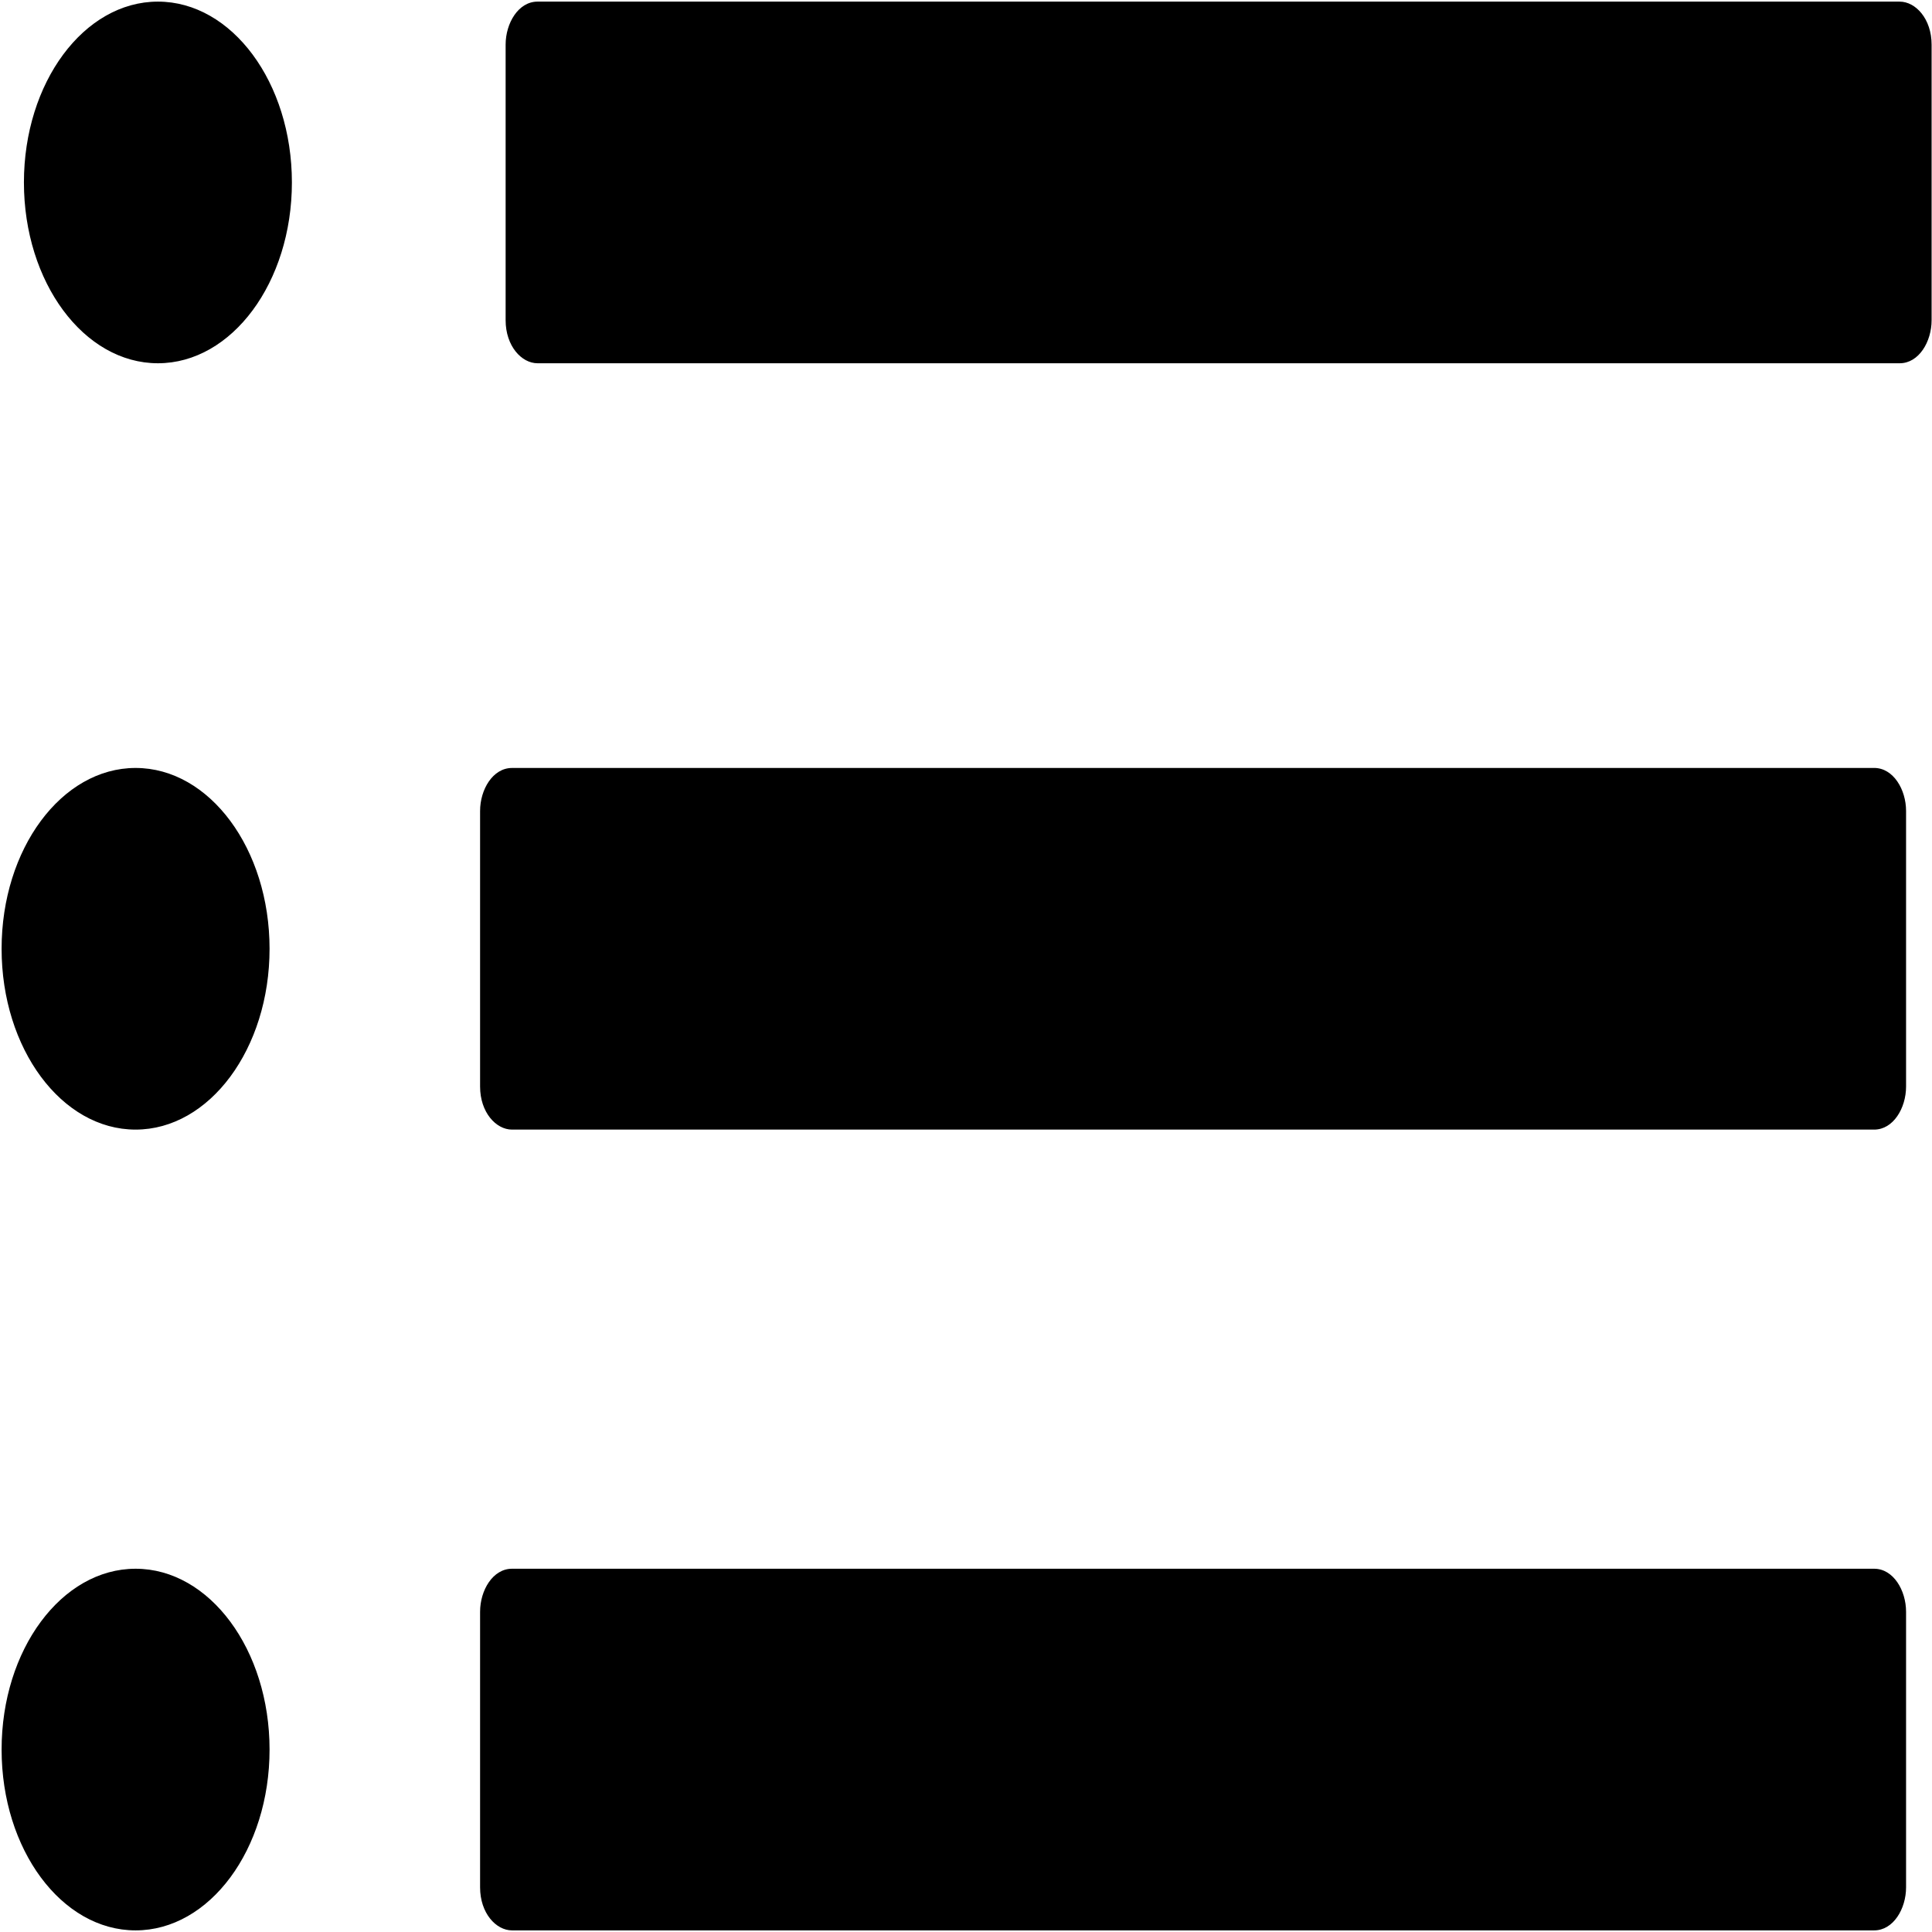
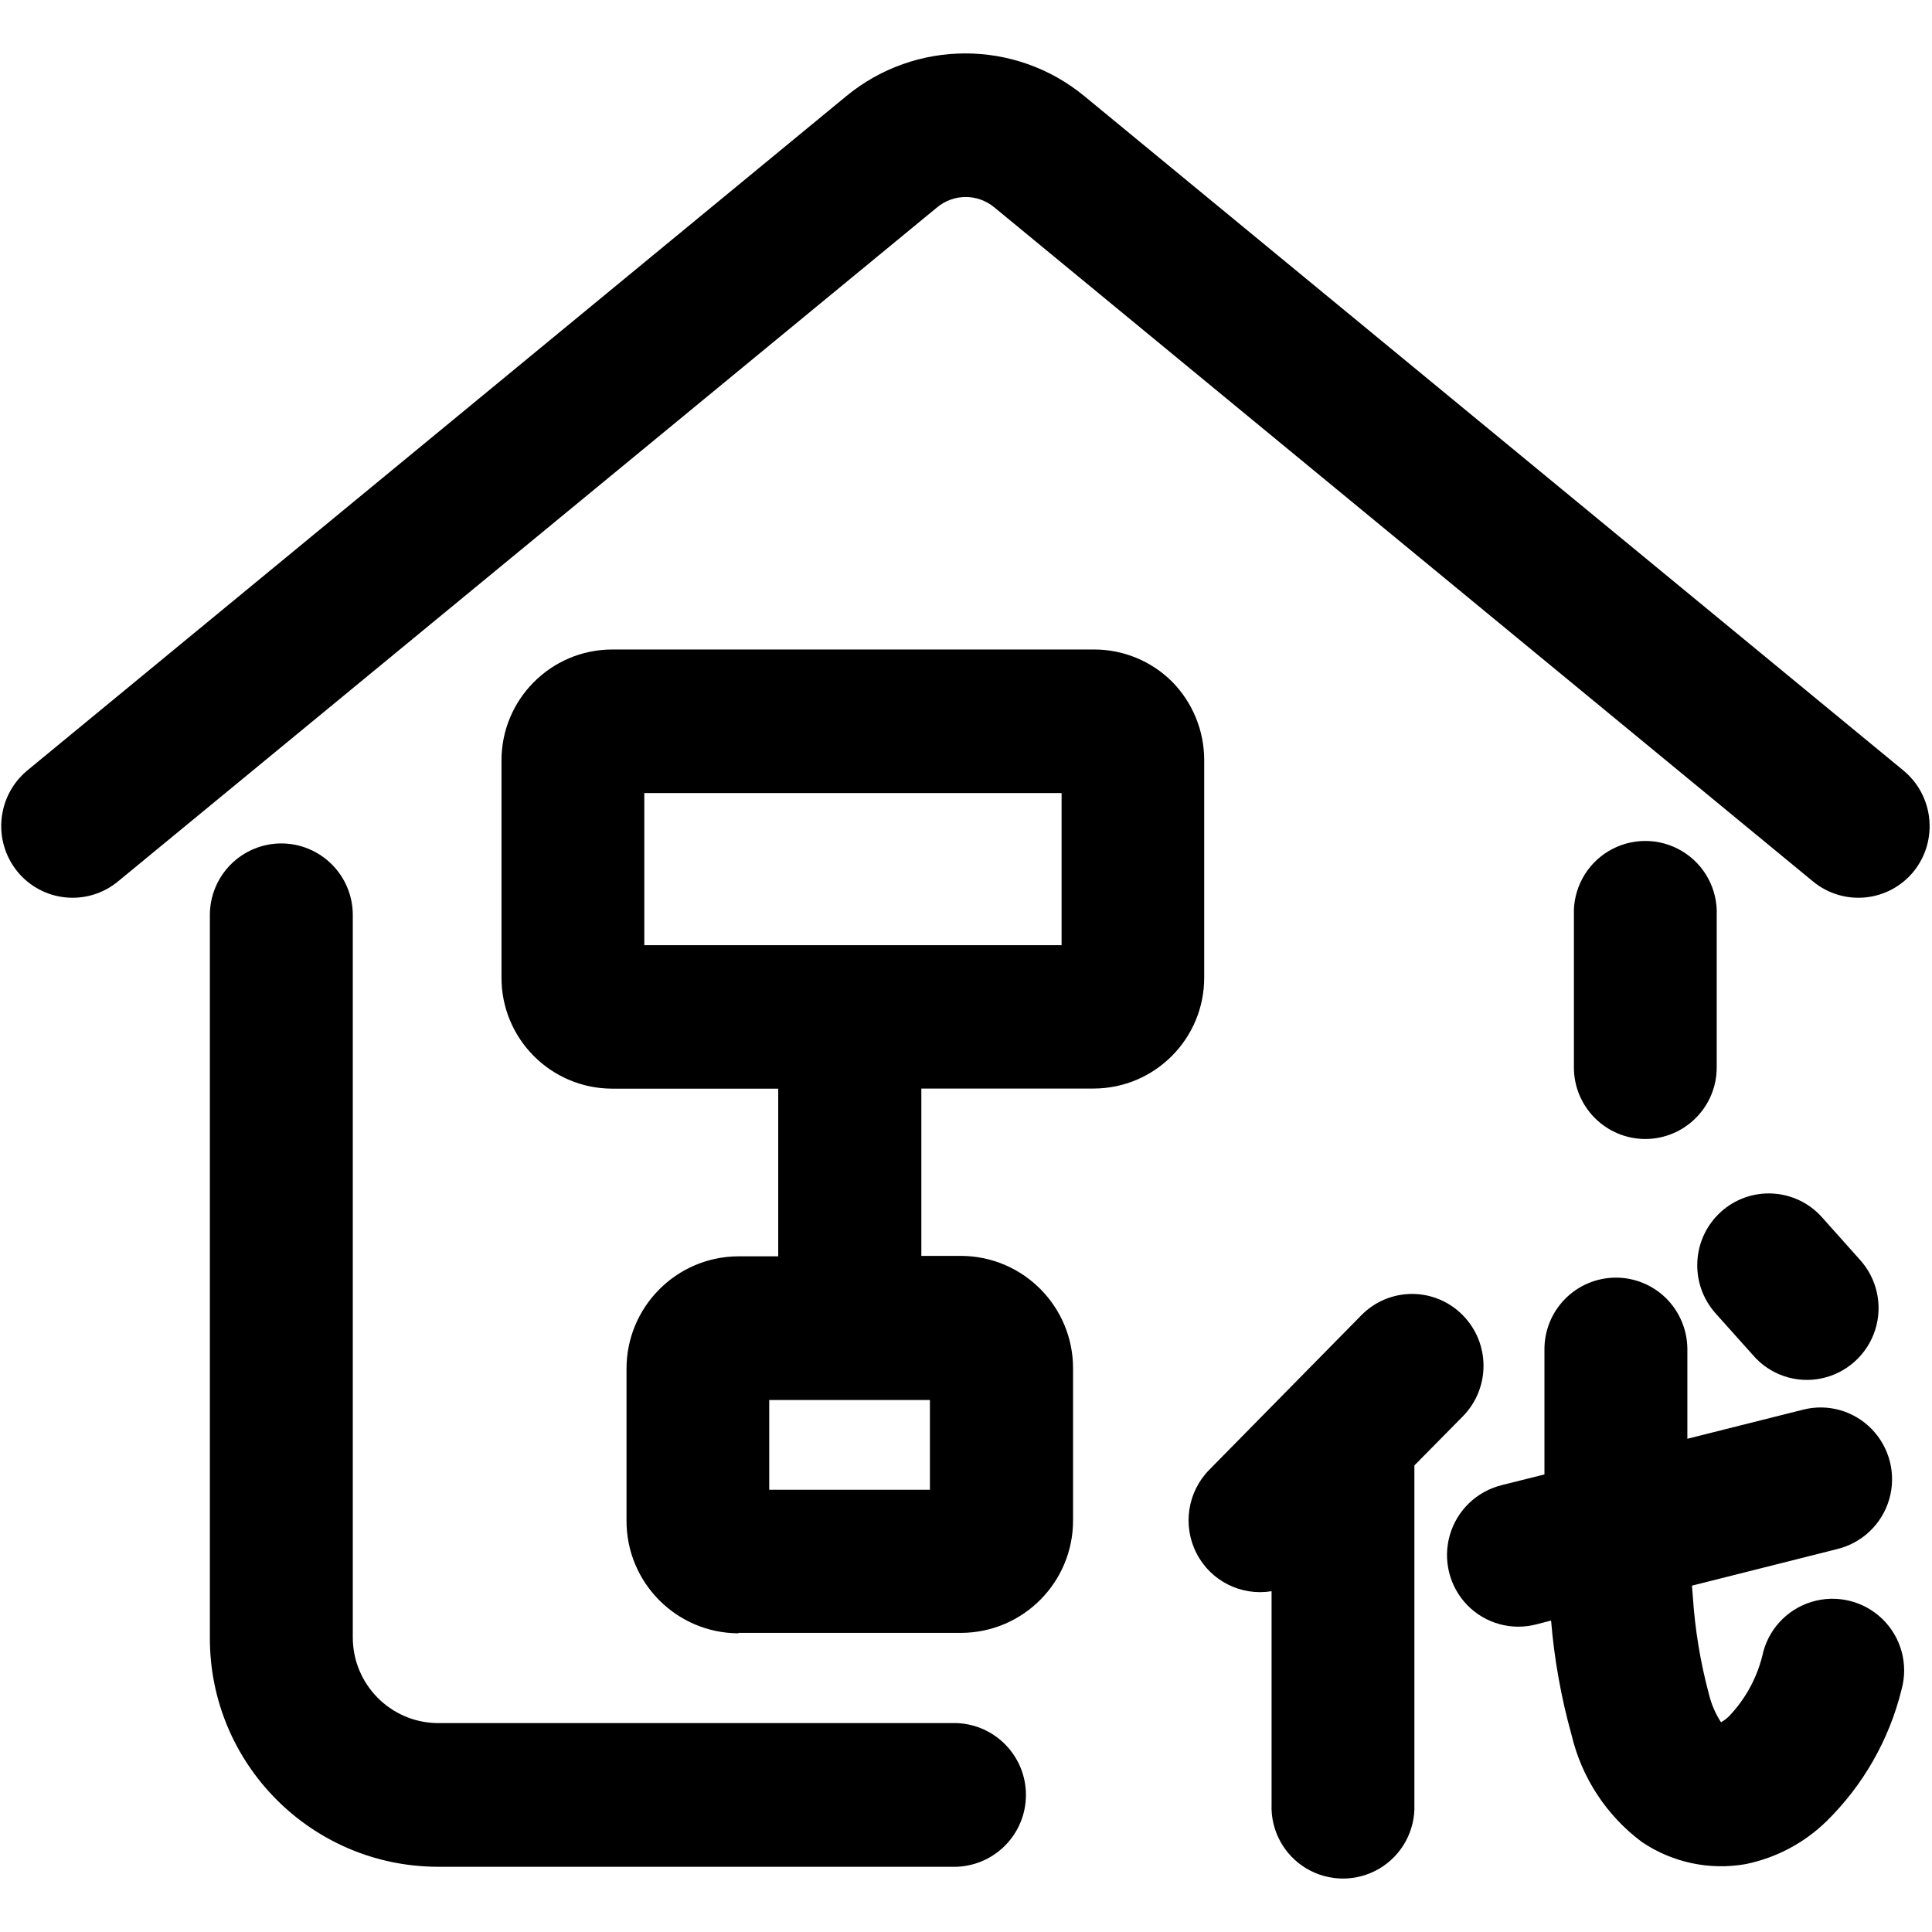
- <svg xmlns="http://www.w3.org/2000/svg" width="128" height="128">
-   <path d="M1.585 12.087c0 6.616 3.974 11.98 8.877 11.98 4.902 0 8.877-5.364 8.877-11.98 0-6.616-3.975-11.98-8.877-11.98-4.903 0-8.877 5.364-8.877 11.98zM125.86.107H35.613c-1.268 0-2.114 1.426-2.114 2.852v18.255c0 1.712 1.057 2.853 2.114 2.853h90.247c1.268 0 2.114-1.426 2.114-2.853V2.96c0-1.711-1.057-2.852-2.114-2.852zM.106 62.86c0 6.615 3.974 11.979 8.876 11.979 4.903 0 8.877-5.364 8.877-11.98 0-6.616-3.974-11.98-8.877-11.98-4.902 0-8.876 5.364-8.876 11.98zM124.17 50.88H33.921c-1.268 0-2.114 1.425-2.114 2.851v18.256c0 1.711 1.057 2.852 2.114 2.852h90.247c1.268 0 2.114-1.426 2.114-2.852V53.73c0-1.426-.846-2.852-2.114-2.852zM.106 115.913c0 6.616 3.974 11.98 8.876 11.98 4.903 0 8.877-5.364 8.877-11.98 0-6.616-3.974-11.98-8.877-11.98-4.902 0-8.876 5.364-8.876 11.98zm124.064-11.98H33.921c-1.268 0-2.114 1.426-2.114 2.853v18.255c0 1.711 1.057 2.852 2.114 2.852h90.247c1.268 0 2.114-1.426 2.114-2.852v-18.255c0-1.427-.846-2.853-2.114-2.853z" />
+ <svg xmlns="http://www.w3.org/2000/svg" t="1588846114048" class="icon" viewBox="0 0 1084 1024" version="1.1" p-id="2678" width="200" height="200">
+   <path d="M1073.693 458.973a39.973 39.973 0 0 1-56.384 5.65L557.885 86.348a25.066 25.066 0 0 0-32.099 0L66.121 464.623a39.973 39.973 0 0 1-56.384-5.65 40.514 40.514 0 0 1 5.65-56.744L474.812 23.953a105.073 105.073 0 0 1 133.626 0l459.424 378.275a40.514 40.514 0 0 1 5.831 56.744zM157.85 443.224a40.154 40.154 0 0 1 40.094 40.274v405.204a48.088 48.088 0 0 0 47.367 48.088h291.536a40.334 40.334 0 0 1 0 80.608h-291.536a128.155 128.155 0 0 1-127.554-128.696V483.498a40.154 40.154 0 0 1 40.094-40.274z m256.431 443.194a63.056 63.056 0 0 1-62.755-63.356v-84.816a63.056 63.056 0 0 1 62.755-63.356h22.361V580.817H343.291a62.214 62.214 0 0 1-61.914-62.395V396.818a62.214 62.214 0 0 1 61.914-62.395h270.497a61.854 61.854 0 0 1 43.821 18.033 62.575 62.575 0 0 1 18.033 44.121V518.362a62.154 62.154 0 0 1-61.974 62.395H516.95V674.649h22.361a63.056 63.056 0 0 1 62.755 63.356v84.816a63.056 63.056 0 0 1-62.755 63.356h-125.03zM595.634 414.972H361.504V500.329h234.13V414.972zM521.759 755.497h-90.166v50.373h90.166v-50.373z m242.185-47.668a39.853 39.853 0 0 1 56.684 0 40.454 40.454 0 0 1 0 56.985l-27.05 27.41v190.129a40.094 40.094 0 1 1-80.127 0V862.795a40.034 40.034 0 0 1-42.077-21.219 40.454 40.454 0 0 1 7.093-46.886z m159.172-98.761a40.154 40.154 0 0 1-40.034-40.274V483.498a40.094 40.094 0 1 1 80.127 0v85.297a40.154 40.154 0 0 1-40.034 40.274z m71.531 30.596a39.973 39.973 0 0 1 27.651 13.345l21.039 23.563A40.334 40.334 0 0 1 1021.878 743.415a39.853 39.853 0 0 1-38.29-13.044l-21.039-23.503a40.514 40.514 0 0 1 3.006-56.925 40.034 40.034 0 0 1 29.154-10.279z m-152.14 163.621l24.044-6.011v-42.077-27.651a40.154 40.154 0 0 1 39.673-40.695 40.034 40.034 0 0 1 28.492 11.481 40.454 40.454 0 0 1 12.022 28.372v50.553l64.559-16.23a39.853 39.853 0 0 1 38.891 10.82 40.334 40.334 0 0 1-19.476 67.324l-81.39 20.498 0.481 6.011a283 283 0 0 0 9.017 54.821 51.154 51.154 0 0 0 6.792 15.809 19.055 19.055 0 0 0 4.508-3.366 75.619 75.619 0 0 0 18.634-33.722 40.214 40.214 0 1 1 78.144 18.815 155.686 155.686 0 0 1-42.077 73.816 90.887 90.887 0 0 1-45.323 24.044 79.346 79.346 0 0 1-58.247-12.383 105.073 105.073 0 0 1-39.493-60.11 343.231 343.231 0 0 1-11.481-64.138l-8.175 2.104a39.973 39.973 0 0 1-38.891-10.82 40.394 40.394 0 0 1 19.356-67.264z" p-id="2679" />
</svg>
